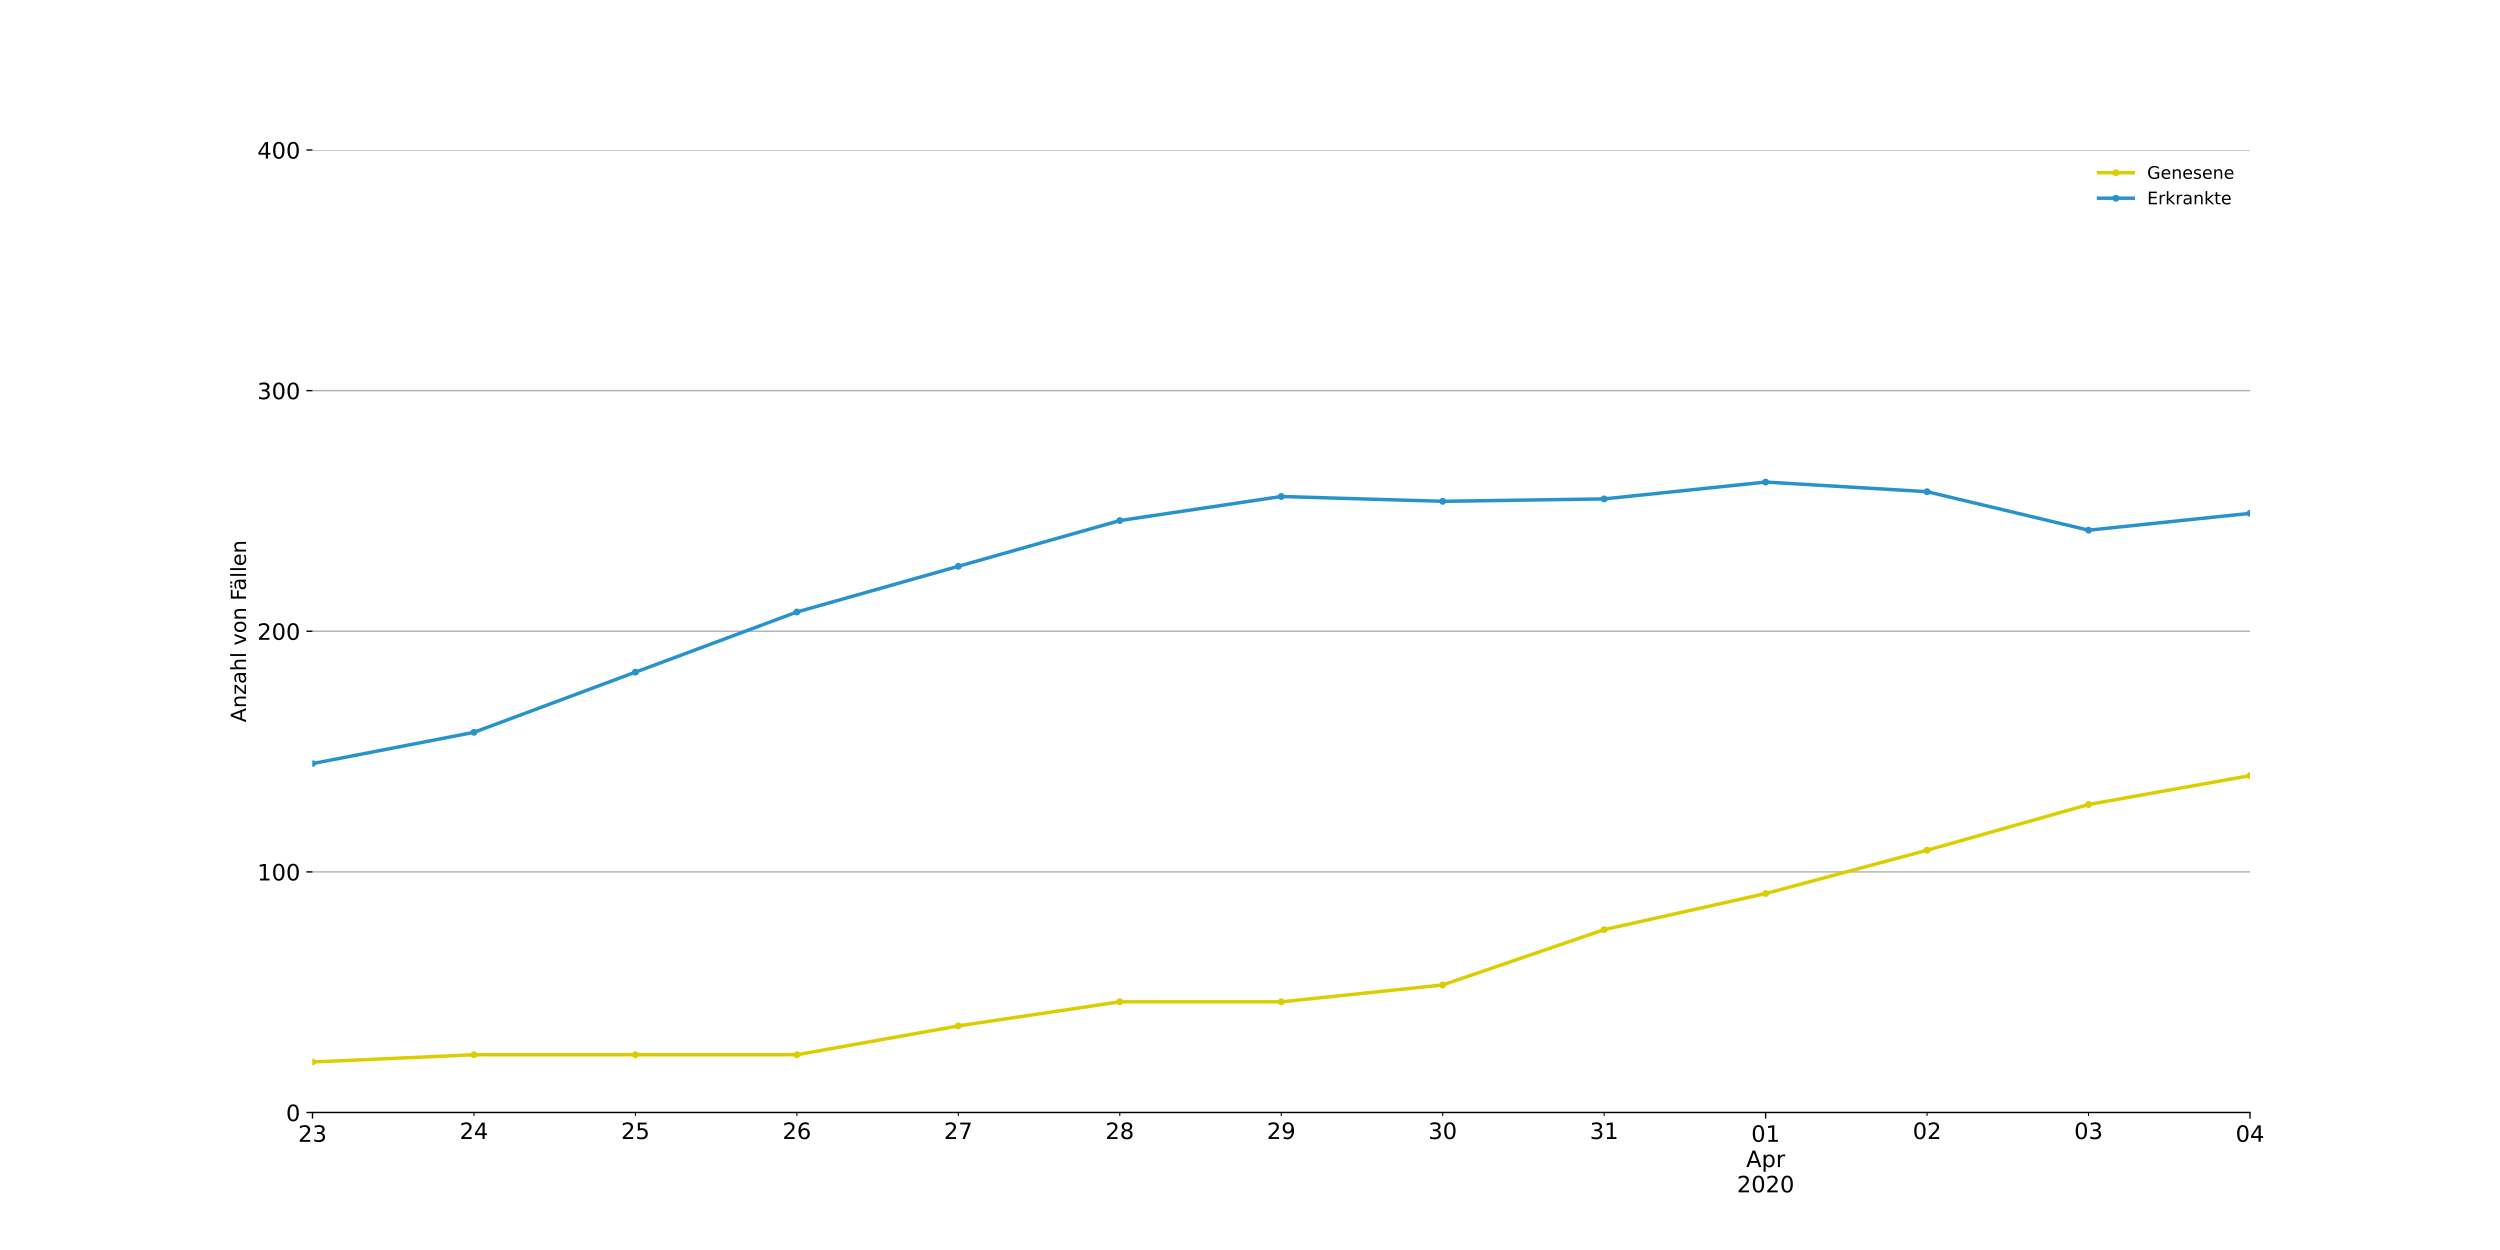
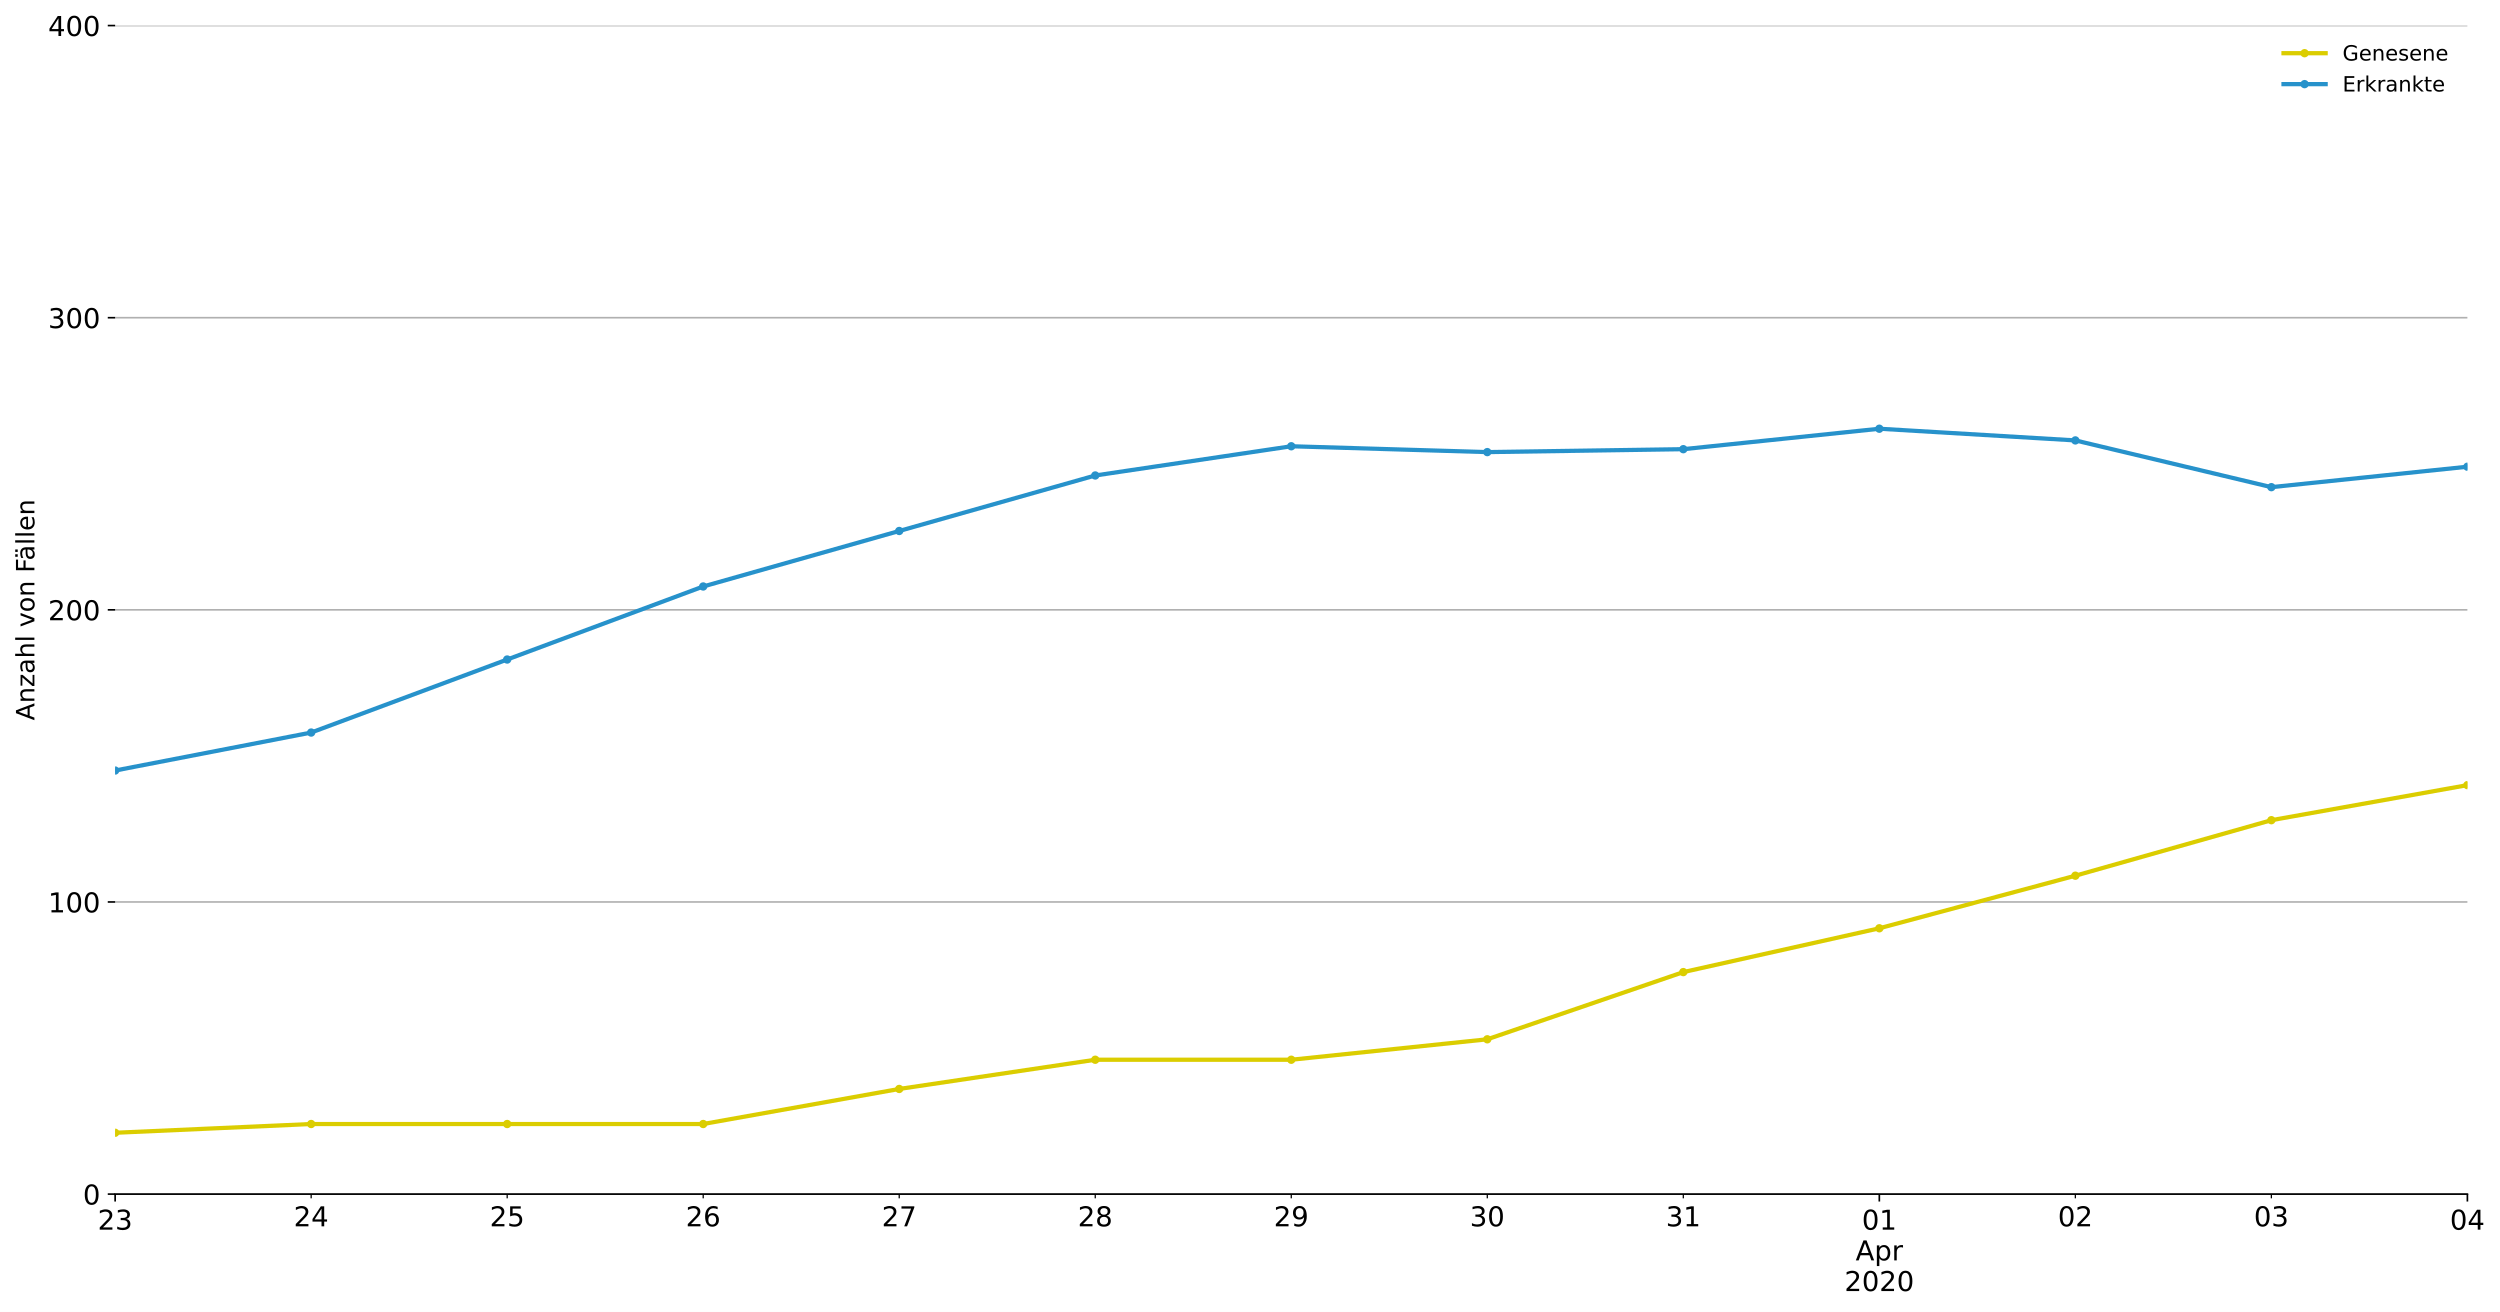
- <svg xmlns="http://www.w3.org/2000/svg" xmlns:xlink="http://www.w3.org/1999/xlink" height="720pt" version="1.1" viewBox="0 0 1440 720" width="1440pt">
+ <svg xmlns="http://www.w3.org/2000/svg" xmlns:xlink="http://www.w3.org/1999/xlink" height="622.435pt" version="1.1" viewBox="0 0 1186.099 622.435" width="1186.099pt">
  <defs>
    <style type="text/css">
*{stroke-linecap:butt;stroke-linejoin:round;}
  </style>
  </defs>
  <g id="figure_1">
    <g id="patch_1">
-       <path d="M 0 720  L 1440 720  L 1440 0  L 0 0  z " style="fill:#ffffff;" />
+       <path d="M 0 622.435  L 1186.099 622.435  L 1186.099 0  L 0 0  z " style="fill:#ffffff;" />
    </g>
    <g id="axes_1">
      <g id="patch_2">
-         <path d="M 180 640.8  L 1296 640.8  L 1296 86.4  L 180 86.4  z " style="fill:#ffffff;" />
+         <path d="M 54.627 566.539  L 1170.628 566.539  L 1170.628 12.139  L 54.627 12.139  z " style="fill:#ffffff;" />
      </g>
      <g id="matplotlib.axis_1">
        <g id="xtick_1">
          <g id="line2d_1">
            <defs>
-               <path d="M 0 0  L 0 3.5  " id="mcdbabc70c6" style="stroke:#000000;stroke-width:0.8;" />
-             </defs>
-             <g>
-               <use style="stroke:#000000;stroke-width:0.8;" x="180" xlink:href="#mcdbabc70c6" y="640.8" />
+               <path d="M 0 0  L 0 3.5  " id="ma85badd627" style="stroke:#000000;stroke-width:0.8;" />
+             </defs>
+             <g>
+               <use style="stroke:#000000;stroke-width:0.8;" x="54.627" xlink:href="#ma85badd627" y="566.539" />
            </g>
          </g>
          <g id="text_1">
            <defs>
              <path d="M 19.188 8.297  L 53.609 8.297  L 53.609 0  L 7.328 0  L 7.328 8.297  Q 12.938 14.109 22.625 23.891  Q 32.328 33.688 34.812 36.531  Q 39.547 41.844 41.422 45.531  Q 43.312 49.219 43.312 52.781  Q 43.312 58.594 39.234 62.25  Q 35.156 65.922 28.609 65.922  Q 23.969 65.922 18.812 64.312  Q 13.672 62.703 7.812 59.422  L 7.812 69.391  Q 13.766 71.781 18.938 73  Q 24.125 74.219 28.422 74.219  Q 39.75 74.219 46.484 68.547  Q 53.219 62.891 53.219 53.422  Q 53.219 48.922 51.531 44.891  Q 49.859 40.875 45.406 35.406  Q 44.188 33.984 37.641 27.219  Q 31.109 20.453 19.188 8.297  z " id="DejaVuSans-50" />
              <path d="M 40.578 39.312  Q 47.656 37.797 51.625 33  Q 55.609 28.219 55.609 21.188  Q 55.609 10.406 48.188 4.484  Q 40.766 -1.422 27.094 -1.422  Q 22.516 -1.422 17.656 -0.516  Q 12.797 0.391 7.625 2.203  L 7.625 11.719  Q 11.719 9.328 16.594 8.109  Q 21.484 6.891 26.812 6.891  Q 36.078 6.891 40.938 10.547  Q 45.797 14.203 45.797 21.188  Q 45.797 27.641 41.281 31.266  Q 36.766 34.906 28.719 34.906  L 20.219 34.906  L 20.219 43.016  L 29.109 43.016  Q 36.375 43.016 40.234 45.922  Q 44.094 48.828 44.094 54.297  Q 44.094 59.906 40.109 62.906  Q 36.141 65.922 28.719 65.922  Q 24.656 65.922 20.016 65.031  Q 15.375 64.156 9.812 62.312  L 9.812 71.094  Q 15.438 72.656 20.344 73.438  Q 25.25 74.219 29.594 74.219  Q 40.828 74.219 47.359 69.109  Q 53.906 64.016 53.906 55.328  Q 53.906 49.266 50.438 45.094  Q 46.969 40.922 40.578 39.312  z " id="DejaVuSans-51" />
            </defs>
-             <g transform="translate(171.7287 657.678)scale(0.13 -0.13)">
+             <g transform="translate(46.35625 583.417)scale(0.13 -0.13)">
              <use xlink:href="#DejaVuSans-50" />
              <use x="63.623" xlink:href="#DejaVuSans-51" />
            </g>
          </g>
        </g>
        <g id="xtick_2">
          <g id="line2d_2">
            <g>
-               <use style="stroke:#000000;stroke-width:0.8;" x="1017" xlink:href="#mcdbabc70c6" y="640.8" />
+               <use style="stroke:#000000;stroke-width:0.8;" x="891.628" xlink:href="#ma85badd627" y="566.539" />
            </g>
          </g>
          <g id="text_2">
            <defs>
              <path d="M 31.781 66.406  Q 24.172 66.406 20.328 58.906  Q 16.5 51.422 16.5 36.375  Q 16.5 21.391 20.328 13.891  Q 24.172 6.391 31.781 6.391  Q 39.453 6.391 43.281 13.891  Q 47.125 21.391 47.125 36.375  Q 47.125 51.422 43.281 58.906  Q 39.453 66.406 31.781 66.406  z M 31.781 74.219  Q 44.047 74.219 50.516 64.516  Q 56.984 54.828 56.984 36.375  Q 56.984 17.969 50.516 8.266  Q 44.047 -1.422 31.781 -1.422  Q 19.531 -1.422 13.062 8.266  Q 6.594 17.969 6.594 36.375  Q 6.594 54.828 13.062 64.516  Q 19.531 74.219 31.781 74.219  z " id="DejaVuSans-48" />
              <path d="M 12.406 8.297  L 28.516 8.297  L 28.516 63.922  L 10.984 60.406  L 10.984 69.391  L 28.422 72.906  L 38.281 72.906  L 38.281 8.297  L 54.391 8.297  L 54.391 0  L 12.406 0  z " id="DejaVuSans-49" />
            </defs>
-             <g transform="translate(1008.729 657.678)scale(0.13 -0.13)">
+             <g transform="translate(883.3563 583.417)scale(0.13 -0.13)">
              <use xlink:href="#DejaVuSans-48" />
              <use x="63.623" xlink:href="#DejaVuSans-49" />
            </g>
            <defs>
              <path d="M 34.188 63.188  L 20.797 26.906  L 47.609 26.906  z M 28.609 72.906  L 39.797 72.906  L 67.578 0  L 57.328 0  L 50.688 18.703  L 17.828 18.703  L 11.188 0  L 0.781 0  z " id="DejaVuSans-65" />
              <path d="M 18.109 8.203  L 18.109 -20.797  L 9.078 -20.797  L 9.078 54.688  L 18.109 54.688  L 18.109 46.391  Q 20.953 51.266 25.266 53.625  Q 29.594 56 35.594 56  Q 45.562 56 51.781 48.094  Q 58.016 40.188 58.016 27.297  Q 58.016 14.406 51.781 6.484  Q 45.562 -1.422 35.594 -1.422  Q 29.594 -1.422 25.266 0.953  Q 20.953 3.328 18.109 8.203  z M 48.688 27.297  Q 48.688 37.203 44.609 42.844  Q 40.531 48.484 33.406 48.484  Q 26.266 48.484 22.188 42.844  Q 18.109 37.203 18.109 27.297  Q 18.109 17.391 22.188 11.75  Q 26.266 6.109 33.406 6.109  Q 40.531 6.109 44.609 11.75  Q 48.688 17.391 48.688 27.297  z " id="DejaVuSans-112" />
              <path d="M 41.109 46.297  Q 39.594 47.172 37.812 47.578  Q 36.031 48 33.891 48  Q 26.266 48 22.188 43.047  Q 18.109 38.094 18.109 28.812  L 18.109 0  L 9.078 0  L 9.078 54.688  L 18.109 54.688  L 18.109 46.188  Q 20.953 51.172 25.484 53.578  Q 30.031 56 36.531 56  Q 37.453 56 38.578 55.875  Q 39.703 55.766 41.062 55.516  z " id="DejaVuSans-114" />
            </defs>
-             <g transform="translate(1005.755 672.2351)scale(0.13 -0.13)">
+             <g transform="translate(880.3825 597.9741)scale(0.13 -0.13)">
              <use xlink:href="#DejaVuSans-65" />
              <use x="68.408" xlink:href="#DejaVuSans-112" />
              <use x="131.885" xlink:href="#DejaVuSans-114" />
            </g>
-             <g transform="translate(1000.457 686.7923)scale(0.13 -0.13)">
+             <g transform="translate(875.085 612.5313)scale(0.13 -0.13)">
              <use xlink:href="#DejaVuSans-50" />
              <use x="63.623" xlink:href="#DejaVuSans-48" />
              <use x="127.246" xlink:href="#DejaVuSans-50" />
              <use x="190.869" xlink:href="#DejaVuSans-48" />
            </g>
          </g>
        </g>
        <g id="xtick_3">
          <g id="line2d_3">
            <g>
-               <use style="stroke:#000000;stroke-width:0.8;" x="1296" xlink:href="#mcdbabc70c6" y="640.8" />
+               <use style="stroke:#000000;stroke-width:0.8;" x="1170.628" xlink:href="#ma85badd627" y="566.539" />
            </g>
          </g>
          <g id="text_3">
            <defs>
              <path d="M 37.797 64.312  L 12.891 25.391  L 37.797 25.391  z M 35.203 72.906  L 47.609 72.906  L 47.609 25.391  L 58.016 25.391  L 58.016 17.188  L 47.609 17.188  L 47.609 0  L 37.797 0  L 37.797 17.188  L 4.891 17.188  L 4.891 26.703  z " id="DejaVuSans-52" />
            </defs>
-             <g transform="translate(1287.729 657.678)scale(0.13 -0.13)">
+             <g transform="translate(1162.356 583.417)scale(0.13 -0.13)">
              <use xlink:href="#DejaVuSans-48" />
              <use x="63.623" xlink:href="#DejaVuSans-52" />
            </g>
          </g>
        </g>
        <g id="xtick_4">
          <g id="line2d_4">
            <defs>
-               <path d="M 0 0  L 0 2  " id="m688384aa39" style="stroke:#000000;stroke-width:0.6;" />
-             </defs>
-             <g>
-               <use style="stroke:#000000;stroke-width:0.6;" x="273" xlink:href="#m688384aa39" y="640.8" />
+               <path d="M 0 0  L 0 2  " id="m1f395f7f3d" style="stroke:#000000;stroke-width:0.6;" />
+             </defs>
+             <g>
+               <use style="stroke:#000000;stroke-width:0.6;" x="147.627" xlink:href="#m1f395f7f3d" y="566.539" />
            </g>
          </g>
          <g id="text_4">
-             <g transform="translate(264.7287 656.078)scale(0.13 -0.13)">
+             <g transform="translate(139.3562 581.817)scale(0.13 -0.13)">
              <use xlink:href="#DejaVuSans-50" />
              <use x="63.623" xlink:href="#DejaVuSans-52" />
            </g>
          </g>
        </g>
        <g id="xtick_5">
          <g id="line2d_5">
            <g>
-               <use style="stroke:#000000;stroke-width:0.6;" x="366" xlink:href="#m688384aa39" y="640.8" />
+               <use style="stroke:#000000;stroke-width:0.6;" x="240.627" xlink:href="#m1f395f7f3d" y="566.539" />
            </g>
          </g>
          <g id="text_5">
            <defs>
              <path d="M 10.797 72.906  L 49.516 72.906  L 49.516 64.594  L 19.828 64.594  L 19.828 46.734  Q 21.969 47.469 24.109 47.828  Q 26.266 48.188 28.422 48.188  Q 40.625 48.188 47.75 41.5  Q 54.891 34.812 54.891 23.391  Q 54.891 11.625 47.562 5.094  Q 40.234 -1.422 26.906 -1.422  Q 22.312 -1.422 17.547 -0.641  Q 12.797 0.141 7.719 1.703  L 7.719 11.625  Q 12.109 9.234 16.797 8.062  Q 21.484 6.891 26.703 6.891  Q 35.156 6.891 40.078 11.328  Q 45.016 15.766 45.016 23.391  Q 45.016 31 40.078 35.438  Q 35.156 39.891 26.703 39.891  Q 22.75 39.891 18.812 39.016  Q 14.891 38.141 10.797 36.281  z " id="DejaVuSans-53" />
            </defs>
-             <g transform="translate(357.7287 656.078)scale(0.13 -0.13)">
+             <g transform="translate(232.3562 581.817)scale(0.13 -0.13)">
              <use xlink:href="#DejaVuSans-50" />
              <use x="63.623" xlink:href="#DejaVuSans-53" />
            </g>
          </g>
        </g>
        <g id="xtick_6">
          <g id="line2d_6">
            <g>
-               <use style="stroke:#000000;stroke-width:0.6;" x="459" xlink:href="#m688384aa39" y="640.8" />
+               <use style="stroke:#000000;stroke-width:0.6;" x="333.627" xlink:href="#m1f395f7f3d" y="566.539" />
            </g>
          </g>
          <g id="text_6">
            <defs>
              <path d="M 33.016 40.375  Q 26.375 40.375 22.484 35.828  Q 18.609 31.297 18.609 23.391  Q 18.609 15.531 22.484 10.953  Q 26.375 6.391 33.016 6.391  Q 39.656 6.391 43.531 10.953  Q 47.406 15.531 47.406 23.391  Q 47.406 31.297 43.531 35.828  Q 39.656 40.375 33.016 40.375  z M 52.594 71.297  L 52.594 62.312  Q 48.875 64.062 45.094 64.984  Q 41.312 65.922 37.594 65.922  Q 27.828 65.922 22.672 59.328  Q 17.531 52.734 16.797 39.406  Q 19.672 43.656 24.016 45.922  Q 28.375 48.188 33.594 48.188  Q 44.578 48.188 50.953 41.516  Q 57.328 34.859 57.328 23.391  Q 57.328 12.156 50.688 5.359  Q 44.047 -1.422 33.016 -1.422  Q 20.359 -1.422 13.672 8.266  Q 6.984 17.969 6.984 36.375  Q 6.984 53.656 15.188 63.938  Q 23.391 74.219 37.203 74.219  Q 40.922 74.219 44.703 73.484  Q 48.484 72.75 52.594 71.297  z " id="DejaVuSans-54" />
            </defs>
-             <g transform="translate(450.7287 656.078)scale(0.13 -0.13)">
+             <g transform="translate(325.3562 581.817)scale(0.13 -0.13)">
              <use xlink:href="#DejaVuSans-50" />
              <use x="63.623" xlink:href="#DejaVuSans-54" />
            </g>
          </g>
        </g>
        <g id="xtick_7">
          <g id="line2d_7">
            <g>
-               <use style="stroke:#000000;stroke-width:0.6;" x="552" xlink:href="#m688384aa39" y="640.8" />
+               <use style="stroke:#000000;stroke-width:0.6;" x="426.627" xlink:href="#m1f395f7f3d" y="566.539" />
            </g>
          </g>
          <g id="text_7">
            <defs>
              <path d="M 8.203 72.906  L 55.078 72.906  L 55.078 68.703  L 28.609 0  L 18.312 0  L 43.219 64.594  L 8.203 64.594  z " id="DejaVuSans-55" />
            </defs>
-             <g transform="translate(543.7287 656.078)scale(0.13 -0.13)">
+             <g transform="translate(418.3562 581.817)scale(0.13 -0.13)">
              <use xlink:href="#DejaVuSans-50" />
              <use x="63.623" xlink:href="#DejaVuSans-55" />
            </g>
          </g>
        </g>
        <g id="xtick_8">
          <g id="line2d_8">
            <g>
-               <use style="stroke:#000000;stroke-width:0.6;" x="645" xlink:href="#m688384aa39" y="640.8" />
+               <use style="stroke:#000000;stroke-width:0.6;" x="519.628" xlink:href="#m1f395f7f3d" y="566.539" />
            </g>
          </g>
          <g id="text_8">
            <defs>
              <path d="M 31.781 34.625  Q 24.75 34.625 20.719 30.859  Q 16.703 27.094 16.703 20.516  Q 16.703 13.922 20.719 10.156  Q 24.75 6.391 31.781 6.391  Q 38.812 6.391 42.859 10.172  Q 46.922 13.969 46.922 20.516  Q 46.922 27.094 42.891 30.859  Q 38.875 34.625 31.781 34.625  z M 21.922 38.812  Q 15.578 40.375 12.031 44.719  Q 8.5 49.078 8.5 55.328  Q 8.5 64.062 14.719 69.141  Q 20.953 74.219 31.781 74.219  Q 42.672 74.219 48.875 69.141  Q 55.078 64.062 55.078 55.328  Q 55.078 49.078 51.531 44.719  Q 48 40.375 41.703 38.812  Q 48.828 37.156 52.797 32.312  Q 56.781 27.484 56.781 20.516  Q 56.781 9.906 50.312 4.234  Q 43.844 -1.422 31.781 -1.422  Q 19.734 -1.422 13.25 4.234  Q 6.781 9.906 6.781 20.516  Q 6.781 27.484 10.781 32.312  Q 14.797 37.156 21.922 38.812  z M 18.312 54.391  Q 18.312 48.734 21.844 45.562  Q 25.391 42.391 31.781 42.391  Q 38.141 42.391 41.719 45.562  Q 45.312 48.734 45.312 54.391  Q 45.312 60.062 41.719 63.234  Q 38.141 66.406 31.781 66.406  Q 25.391 66.406 21.844 63.234  Q 18.312 60.062 18.312 54.391  z " id="DejaVuSans-56" />
            </defs>
-             <g transform="translate(636.7287 656.078)scale(0.13 -0.13)">
+             <g transform="translate(511.3562 581.817)scale(0.13 -0.13)">
              <use xlink:href="#DejaVuSans-50" />
              <use x="63.623" xlink:href="#DejaVuSans-56" />
            </g>
          </g>
        </g>
        <g id="xtick_9">
          <g id="line2d_9">
            <g>
-               <use style="stroke:#000000;stroke-width:0.6;" x="738" xlink:href="#m688384aa39" y="640.8" />
+               <use style="stroke:#000000;stroke-width:0.6;" x="612.628" xlink:href="#m1f395f7f3d" y="566.539" />
            </g>
          </g>
          <g id="text_9">
            <defs>
              <path d="M 10.984 1.516  L 10.984 10.5  Q 14.703 8.734 18.5 7.812  Q 22.312 6.891 25.984 6.891  Q 35.75 6.891 40.891 13.453  Q 46.047 20.016 46.781 33.406  Q 43.953 29.203 39.594 26.953  Q 35.25 24.703 29.984 24.703  Q 19.047 24.703 12.672 31.312  Q 6.297 37.938 6.297 49.422  Q 6.297 60.641 12.938 67.422  Q 19.578 74.219 30.609 74.219  Q 43.266 74.219 49.922 64.516  Q 56.594 54.828 56.594 36.375  Q 56.594 19.141 48.406 8.859  Q 40.234 -1.422 26.422 -1.422  Q 22.703 -1.422 18.891 -0.688  Q 15.094 0.047 10.984 1.516  z M 30.609 32.422  Q 37.25 32.422 41.125 36.953  Q 45.016 41.5 45.016 49.422  Q 45.016 57.281 41.125 61.844  Q 37.25 66.406 30.609 66.406  Q 23.969 66.406 20.094 61.844  Q 16.219 57.281 16.219 49.422  Q 16.219 41.5 20.094 36.953  Q 23.969 32.422 30.609 32.422  z " id="DejaVuSans-57" />
            </defs>
-             <g transform="translate(729.7287 656.078)scale(0.13 -0.13)">
+             <g transform="translate(604.3563 581.817)scale(0.13 -0.13)">
              <use xlink:href="#DejaVuSans-50" />
              <use x="63.623" xlink:href="#DejaVuSans-57" />
            </g>
          </g>
        </g>
        <g id="xtick_10">
          <g id="line2d_10">
            <g>
-               <use style="stroke:#000000;stroke-width:0.6;" x="831" xlink:href="#m688384aa39" y="640.8" />
+               <use style="stroke:#000000;stroke-width:0.6;" x="705.628" xlink:href="#m1f395f7f3d" y="566.539" />
            </g>
          </g>
          <g id="text_10">
-             <g transform="translate(822.7287 656.078)scale(0.13 -0.13)">
+             <g transform="translate(697.3563 581.817)scale(0.13 -0.13)">
              <use xlink:href="#DejaVuSans-51" />
              <use x="63.623" xlink:href="#DejaVuSans-48" />
            </g>
          </g>
        </g>
        <g id="xtick_11">
          <g id="line2d_11">
            <g>
-               <use style="stroke:#000000;stroke-width:0.6;" x="924" xlink:href="#m688384aa39" y="640.8" />
+               <use style="stroke:#000000;stroke-width:0.6;" x="798.628" xlink:href="#m1f395f7f3d" y="566.539" />
            </g>
          </g>
          <g id="text_11">
-             <g transform="translate(915.7287 656.078)scale(0.13 -0.13)">
+             <g transform="translate(790.3563 581.817)scale(0.13 -0.13)">
              <use xlink:href="#DejaVuSans-51" />
              <use x="63.623" xlink:href="#DejaVuSans-49" />
            </g>
          </g>
        </g>
        <g id="xtick_12">
          <g id="line2d_12">
            <g>
-               <use style="stroke:#000000;stroke-width:0.6;" x="1110" xlink:href="#m688384aa39" y="640.8" />
+               <use style="stroke:#000000;stroke-width:0.6;" x="984.628" xlink:href="#m1f395f7f3d" y="566.539" />
            </g>
          </g>
          <g id="text_12">
-             <g transform="translate(1101.729 656.078)scale(0.13 -0.13)">
+             <g transform="translate(976.3563 581.817)scale(0.13 -0.13)">
              <use xlink:href="#DejaVuSans-48" />
              <use x="63.623" xlink:href="#DejaVuSans-50" />
            </g>
          </g>
        </g>
        <g id="xtick_13">
          <g id="line2d_13">
            <g>
-               <use style="stroke:#000000;stroke-width:0.6;" x="1203" xlink:href="#m688384aa39" y="640.8" />
+               <use style="stroke:#000000;stroke-width:0.6;" x="1077.628" xlink:href="#m1f395f7f3d" y="566.539" />
            </g>
          </g>
          <g id="text_13">
-             <g transform="translate(1194.729 656.078)scale(0.13 -0.13)">
+             <g transform="translate(1069.356 581.817)scale(0.13 -0.13)">
              <use xlink:href="#DejaVuSans-48" />
              <use x="63.623" xlink:href="#DejaVuSans-51" />
            </g>
          </g>
        </g>
      </g>
      <g id="matplotlib.axis_2">
        <g id="ytick_1">
          <g id="line2d_14">
-             <path clip-path="url(#p3fe0bf3812)" d="M 180 640.8  L 1296 640.8  " style="fill:none;stroke:#b0b0b0;stroke-linecap:square;stroke-width:0.8;" />
+             <path clip-path="url(#pac2628fbfb)" d="M 54.627 566.539  L 1170.628 566.539  " style="fill:none;stroke:#b0b0b0;stroke-linecap:square;stroke-width:0.8;" />
          </g>
          <g id="line2d_15">
            <defs>
-               <path d="M 0 0  L -3.5 0  " id="m70b8359484" style="stroke:#000000;stroke-width:0.8;" />
-             </defs>
-             <g>
-               <use style="stroke:#000000;stroke-width:0.8;" x="180" xlink:href="#m70b8359484" y="640.8" />
+               <path d="M 0 0  L -3.5 0  " id="m3996f379c2" style="stroke:#000000;stroke-width:0.8;" />
+             </defs>
+             <g>
+               <use style="stroke:#000000;stroke-width:0.8;" x="54.627" xlink:href="#m3996f379c2" y="566.539" />
            </g>
          </g>
          <g id="text_14">
-             <g transform="translate(164.7287 645.739)scale(0.13 -0.13)">
+             <g transform="translate(39.35625 571.478)scale(0.13 -0.13)">
              <use xlink:href="#DejaVuSans-48" />
            </g>
          </g>
        </g>
        <g id="ytick_2">
          <g id="line2d_16">
-             <path clip-path="url(#p3fe0bf3812)" d="M 180 502.2  L 1296 502.2  " style="fill:none;stroke:#b0b0b0;stroke-linecap:square;stroke-width:0.8;" />
+             <path clip-path="url(#pac2628fbfb)" d="M 54.627 427.939  L 1170.628 427.939  " style="fill:none;stroke:#b0b0b0;stroke-linecap:square;stroke-width:0.8;" />
          </g>
          <g id="line2d_17">
            <g>
-               <use style="stroke:#000000;stroke-width:0.8;" x="180" xlink:href="#m70b8359484" y="502.2" />
+               <use style="stroke:#000000;stroke-width:0.8;" x="54.627" xlink:href="#m3996f379c2" y="427.939" />
            </g>
          </g>
          <g id="text_15">
-             <g transform="translate(148.1863 507.139)scale(0.13 -0.13)">
+             <g transform="translate(22.81375 432.878)scale(0.13 -0.13)">
              <use xlink:href="#DejaVuSans-49" />
              <use x="63.623" xlink:href="#DejaVuSans-48" />
              <use x="127.246" xlink:href="#DejaVuSans-48" />
            </g>
          </g>
        </g>
        <g id="ytick_3">
          <g id="line2d_18">
-             <path clip-path="url(#p3fe0bf3812)" d="M 180 363.6  L 1296 363.6  " style="fill:none;stroke:#b0b0b0;stroke-linecap:square;stroke-width:0.8;" />
+             <path clip-path="url(#pac2628fbfb)" d="M 54.627 289.339  L 1170.628 289.339  " style="fill:none;stroke:#b0b0b0;stroke-linecap:square;stroke-width:0.8;" />
          </g>
          <g id="line2d_19">
            <g>
-               <use style="stroke:#000000;stroke-width:0.8;" x="180" xlink:href="#m70b8359484" y="363.6" />
+               <use style="stroke:#000000;stroke-width:0.8;" x="54.627" xlink:href="#m3996f379c2" y="289.339" />
            </g>
          </g>
          <g id="text_16">
-             <g transform="translate(148.1863 368.539)scale(0.13 -0.13)">
+             <g transform="translate(22.81375 294.278)scale(0.13 -0.13)">
              <use xlink:href="#DejaVuSans-50" />
              <use x="63.623" xlink:href="#DejaVuSans-48" />
              <use x="127.246" xlink:href="#DejaVuSans-48" />
            </g>
          </g>
        </g>
        <g id="ytick_4">
          <g id="line2d_20">
-             <path clip-path="url(#p3fe0bf3812)" d="M 180 225  L 1296 225  " style="fill:none;stroke:#b0b0b0;stroke-linecap:square;stroke-width:0.8;" />
+             <path clip-path="url(#pac2628fbfb)" d="M 54.627 150.739  L 1170.628 150.739  " style="fill:none;stroke:#b0b0b0;stroke-linecap:square;stroke-width:0.8;" />
          </g>
          <g id="line2d_21">
            <g>
-               <use style="stroke:#000000;stroke-width:0.8;" x="180" xlink:href="#m70b8359484" y="225" />
+               <use style="stroke:#000000;stroke-width:0.8;" x="54.627" xlink:href="#m3996f379c2" y="150.739" />
            </g>
          </g>
          <g id="text_17">
-             <g transform="translate(148.1863 229.939)scale(0.13 -0.13)">
+             <g transform="translate(22.81375 155.678)scale(0.13 -0.13)">
              <use xlink:href="#DejaVuSans-51" />
              <use x="63.623" xlink:href="#DejaVuSans-48" />
              <use x="127.246" xlink:href="#DejaVuSans-48" />
            </g>
          </g>
        </g>
        <g id="ytick_5">
          <g id="line2d_22">
-             <path clip-path="url(#p3fe0bf3812)" d="M 180 86.4  L 1296 86.4  " style="fill:none;stroke:#b0b0b0;stroke-linecap:square;stroke-width:0.8;" />
+             <path clip-path="url(#pac2628fbfb)" d="M 54.627 12.139  L 1170.628 12.139  " style="fill:none;stroke:#b0b0b0;stroke-linecap:square;stroke-width:0.8;" />
          </g>
          <g id="line2d_23">
            <g>
-               <use style="stroke:#000000;stroke-width:0.8;" x="180" xlink:href="#m70b8359484" y="86.4" />
+               <use style="stroke:#000000;stroke-width:0.8;" x="54.627" xlink:href="#m3996f379c2" y="12.139" />
            </g>
          </g>
          <g id="text_18">
-             <g transform="translate(148.1863 91.33898)scale(0.13 -0.13)">
+             <g transform="translate(22.81375 17.07797)scale(0.13 -0.13)">
              <use xlink:href="#DejaVuSans-52" />
              <use x="63.623" xlink:href="#DejaVuSans-48" />
              <use x="127.246" xlink:href="#DejaVuSans-48" />
            </g>
          </g>
        </g>
        <g id="text_19">
          <defs>
            <path d="M 54.891 33.016  L 54.891 0  L 45.906 0  L 45.906 32.719  Q 45.906 40.484 42.875 44.328  Q 39.844 48.188 33.797 48.188  Q 26.516 48.188 22.312 43.547  Q 18.109 38.922 18.109 30.906  L 18.109 0  L 9.078 0  L 9.078 54.688  L 18.109 54.688  L 18.109 46.188  Q 21.344 51.125 25.703 53.562  Q 30.078 56 35.797 56  Q 45.219 56 50.047 50.172  Q 54.891 44.344 54.891 33.016  z " id="DejaVuSans-110" />
            <path d="M 5.516 54.688  L 48.188 54.688  L 48.188 46.484  L 14.406 7.172  L 48.188 7.172  L 48.188 0  L 4.297 0  L 4.297 8.203  L 38.094 47.516  L 5.516 47.516  z " id="DejaVuSans-122" />
            <path d="M 34.281 27.484  Q 23.391 27.484 19.188 25  Q 14.984 22.516 14.984 16.5  Q 14.984 11.719 18.141 8.906  Q 21.297 6.109 26.703 6.109  Q 34.188 6.109 38.703 11.406  Q 43.219 16.703 43.219 25.484  L 43.219 27.484  z M 52.203 31.203  L 52.203 0  L 43.219 0  L 43.219 8.297  Q 40.141 3.328 35.547 0.953  Q 30.953 -1.422 24.312 -1.422  Q 15.922 -1.422 10.953 3.297  Q 6 8.016 6 15.922  Q 6 25.141 12.172 29.828  Q 18.359 34.516 30.609 34.516  L 43.219 34.516  L 43.219 35.406  Q 43.219 41.609 39.141 45  Q 35.062 48.391 27.688 48.391  Q 23 48.391 18.547 47.266  Q 14.109 46.141 10.016 43.891  L 10.016 52.203  Q 14.938 54.109 19.578 55.047  Q 24.219 56 28.609 56  Q 40.484 56 46.344 49.844  Q 52.203 43.703 52.203 31.203  z " id="DejaVuSans-97" />
            <path d="M 54.891 33.016  L 54.891 0  L 45.906 0  L 45.906 32.719  Q 45.906 40.484 42.875 44.328  Q 39.844 48.188 33.797 48.188  Q 26.516 48.188 22.312 43.547  Q 18.109 38.922 18.109 30.906  L 18.109 0  L 9.078 0  L 9.078 75.984  L 18.109 75.984  L 18.109 46.188  Q 21.344 51.125 25.703 53.562  Q 30.078 56 35.797 56  Q 45.219 56 50.047 50.172  Q 54.891 44.344 54.891 33.016  z " id="DejaVuSans-104" />
            <path d="M 9.422 75.984  L 18.406 75.984  L 18.406 0  L 9.422 0  z " id="DejaVuSans-108" />
            <path id="DejaVuSans-32" />
            <path d="M 2.984 54.688  L 12.5 54.688  L 29.594 8.797  L 46.688 54.688  L 56.203 54.688  L 35.688 0  L 23.484 0  z " id="DejaVuSans-118" />
            <path d="M 30.609 48.391  Q 23.391 48.391 19.188 42.75  Q 14.984 37.109 14.984 27.297  Q 14.984 17.484 19.156 11.844  Q 23.344 6.203 30.609 6.203  Q 37.797 6.203 41.984 11.859  Q 46.188 17.531 46.188 27.297  Q 46.188 37.016 41.984 42.703  Q 37.797 48.391 30.609 48.391  z M 30.609 56  Q 42.328 56 49.016 48.375  Q 55.719 40.766 55.719 27.297  Q 55.719 13.875 49.016 6.219  Q 42.328 -1.422 30.609 -1.422  Q 18.844 -1.422 12.172 6.219  Q 5.516 13.875 5.516 27.297  Q 5.516 40.766 12.172 48.375  Q 18.844 56 30.609 56  z " id="DejaVuSans-111" />
            <path d="M 9.812 72.906  L 51.703 72.906  L 51.703 64.594  L 19.672 64.594  L 19.672 43.109  L 48.578 43.109  L 48.578 34.812  L 19.672 34.812  L 19.672 0  L 9.812 0  z " id="DejaVuSans-70" />
            <path d="M 34.281 27.484  Q 23.391 27.484 19.188 25  Q 14.984 22.516 14.984 16.5  Q 14.984 11.719 18.141 8.906  Q 21.297 6.109 26.703 6.109  Q 34.188 6.109 38.703 11.406  Q 43.219 16.703 43.219 25.484  L 43.219 27.484  z M 52.203 31.203  L 52.203 0  L 43.219 0  L 43.219 8.297  Q 40.141 3.328 35.547 0.953  Q 30.953 -1.422 24.312 -1.422  Q 15.922 -1.422 10.953 3.297  Q 6 8.016 6 15.922  Q 6 25.141 12.172 29.828  Q 18.359 34.516 30.609 34.516  L 43.219 34.516  L 43.219 35.406  Q 43.219 41.609 39.141 45  Q 35.062 48.391 27.688 48.391  Q 23 48.391 18.547 47.266  Q 14.109 46.141 10.016 43.891  L 10.016 52.203  Q 14.938 54.109 19.578 55.047  Q 24.219 56 28.609 56  Q 40.484 56 46.344 49.844  Q 52.203 43.703 52.203 31.203  z M 33.594 75.781  L 43.5 75.781  L 43.5 65.922  L 33.594 65.922  z M 14.5 75.781  L 24.406 75.781  L 24.406 65.922  L 14.5 65.922  z " id="DejaVuSans-228" />
            <path d="M 56.203 29.594  L 56.203 25.203  L 14.891 25.203  Q 15.484 15.922 20.484 11.062  Q 25.484 6.203 34.422 6.203  Q 39.594 6.203 44.453 7.469  Q 49.312 8.734 54.109 11.281  L 54.109 2.781  Q 49.266 0.734 44.188 -0.344  Q 39.109 -1.422 33.891 -1.422  Q 20.797 -1.422 13.156 6.188  Q 5.516 13.812 5.516 26.812  Q 5.516 40.234 12.766 48.109  Q 20.016 56 32.328 56  Q 43.359 56 49.781 48.891  Q 56.203 41.797 56.203 29.594  z M 47.219 32.234  Q 47.125 39.594 43.094 43.984  Q 39.062 48.391 32.422 48.391  Q 24.906 48.391 20.391 44.141  Q 15.875 39.891 15.188 32.172  z " id="DejaVuSans-101" />
          </defs>
-           <g transform="translate(141.6906 416.0494)rotate(-90)scale(0.12 -0.12)">
+           <g transform="translate(16.31812 341.7884)rotate(-90)scale(0.12 -0.12)">
            <use xlink:href="#DejaVuSans-65" />
            <use x="68.408" xlink:href="#DejaVuSans-110" />
            <use x="131.787" xlink:href="#DejaVuSans-122" />
            <use x="184.277" xlink:href="#DejaVuSans-97" />
            <use x="245.557" xlink:href="#DejaVuSans-104" />
            <use x="308.936" xlink:href="#DejaVuSans-108" />
            <use x="336.719" xlink:href="#DejaVuSans-32" />
            <use x="368.506" xlink:href="#DejaVuSans-118" />
            <use x="427.686" xlink:href="#DejaVuSans-111" />
            <use x="488.867" xlink:href="#DejaVuSans-110" />
            <use x="552.246" xlink:href="#DejaVuSans-32" />
            <use x="584.033" xlink:href="#DejaVuSans-70" />
            <use x="632.428" xlink:href="#DejaVuSans-228" />
            <use x="693.707" xlink:href="#DejaVuSans-108" />
            <use x="721.49" xlink:href="#DejaVuSans-108" />
            <use x="749.273" xlink:href="#DejaVuSans-101" />
            <use x="810.797" xlink:href="#DejaVuSans-110" />
          </g>
        </g>
      </g>
      <g id="line2d_24">
-         <path clip-path="url(#p3fe0bf3812)" d="M 180 611.694  L 273 607.536  L 366 607.536  L 459 607.536  L 552 590.904  L 645 577.044  L 738 577.044  L 831 567.342  L 924 535.464  L 1017 514.674  L 1110 489.726  L 1203 463.392  L 1296 446.76  " style="fill:none;stroke:#dbcd00;stroke-linecap:square;stroke-width:2;" />
+         <path clip-path="url(#pac2628fbfb)" d="M 54.627 537.433  L 147.627 533.275  L 240.627 533.275  L 333.627 533.275  L 426.627 516.643  L 519.628 502.783  L 612.628 502.783  L 705.628 493.081  L 798.628 461.203  L 891.628 440.413  L 984.628 415.465  L 1077.628 389.131  L 1170.628 372.499  " style="fill:none;stroke:#dbcd00;stroke-linecap:square;stroke-width:2;" />
        <defs>
-           <path d="M 0 1.5  C 0.398 1.5 0.779 1.342 1.061 1.061  C 1.342 0.779 1.5 0.398 1.5 0  C 1.5 -0.398 1.342 -0.779 1.061 -1.061  C 0.779 -1.342 0.398 -1.5 0 -1.5  C -0.398 -1.5 -0.779 -1.342 -1.061 -1.061  C -1.342 -0.779 -1.5 -0.398 -1.5 0  C -1.5 0.398 -1.342 0.779 -1.061 1.061  C -0.779 1.342 -0.398 1.5 0 1.5  z " id="m64c944ae4b" style="stroke:#dbcd00;" />
+           <path d="M 0 1.5  C 0.398 1.5 0.779 1.342 1.061 1.061  C 1.342 0.779 1.5 0.398 1.5 0  C 1.5 -0.398 1.342 -0.779 1.061 -1.061  C 0.779 -1.342 0.398 -1.5 0 -1.5  C -0.398 -1.5 -0.779 -1.342 -1.061 -1.061  C -1.342 -0.779 -1.5 -0.398 -1.5 0  C -1.5 0.398 -1.342 0.779 -1.061 1.061  C -0.779 1.342 -0.398 1.5 0 1.5  z " id="mdcdcaccafa" style="stroke:#dbcd00;" />
        </defs>
-         <g clip-path="url(#p3fe0bf3812)">
-           <use style="fill:#dbcd00;stroke:#dbcd00;" x="180" xlink:href="#m64c944ae4b" y="611.694" />
-           <use style="fill:#dbcd00;stroke:#dbcd00;" x="273" xlink:href="#m64c944ae4b" y="607.536" />
-           <use style="fill:#dbcd00;stroke:#dbcd00;" x="366" xlink:href="#m64c944ae4b" y="607.536" />
-           <use style="fill:#dbcd00;stroke:#dbcd00;" x="459" xlink:href="#m64c944ae4b" y="607.536" />
-           <use style="fill:#dbcd00;stroke:#dbcd00;" x="552" xlink:href="#m64c944ae4b" y="590.904" />
-           <use style="fill:#dbcd00;stroke:#dbcd00;" x="645" xlink:href="#m64c944ae4b" y="577.044" />
-           <use style="fill:#dbcd00;stroke:#dbcd00;" x="738" xlink:href="#m64c944ae4b" y="577.044" />
-           <use style="fill:#dbcd00;stroke:#dbcd00;" x="831" xlink:href="#m64c944ae4b" y="567.342" />
-           <use style="fill:#dbcd00;stroke:#dbcd00;" x="924" xlink:href="#m64c944ae4b" y="535.464" />
-           <use style="fill:#dbcd00;stroke:#dbcd00;" x="1017" xlink:href="#m64c944ae4b" y="514.674" />
-           <use style="fill:#dbcd00;stroke:#dbcd00;" x="1110" xlink:href="#m64c944ae4b" y="489.726" />
-           <use style="fill:#dbcd00;stroke:#dbcd00;" x="1203" xlink:href="#m64c944ae4b" y="463.392" />
-           <use style="fill:#dbcd00;stroke:#dbcd00;" x="1296" xlink:href="#m64c944ae4b" y="446.76" />
+         <g clip-path="url(#pac2628fbfb)">
+           <use style="fill:#dbcd00;stroke:#dbcd00;" x="54.627" xlink:href="#mdcdcaccafa" y="537.433" />
+           <use style="fill:#dbcd00;stroke:#dbcd00;" x="147.627" xlink:href="#mdcdcaccafa" y="533.275" />
+           <use style="fill:#dbcd00;stroke:#dbcd00;" x="240.627" xlink:href="#mdcdcaccafa" y="533.275" />
+           <use style="fill:#dbcd00;stroke:#dbcd00;" x="333.627" xlink:href="#mdcdcaccafa" y="533.275" />
+           <use style="fill:#dbcd00;stroke:#dbcd00;" x="426.627" xlink:href="#mdcdcaccafa" y="516.643" />
+           <use style="fill:#dbcd00;stroke:#dbcd00;" x="519.628" xlink:href="#mdcdcaccafa" y="502.783" />
+           <use style="fill:#dbcd00;stroke:#dbcd00;" x="612.628" xlink:href="#mdcdcaccafa" y="502.783" />
+           <use style="fill:#dbcd00;stroke:#dbcd00;" x="705.628" xlink:href="#mdcdcaccafa" y="493.081" />
+           <use style="fill:#dbcd00;stroke:#dbcd00;" x="798.628" xlink:href="#mdcdcaccafa" y="461.203" />
+           <use style="fill:#dbcd00;stroke:#dbcd00;" x="891.628" xlink:href="#mdcdcaccafa" y="440.413" />
+           <use style="fill:#dbcd00;stroke:#dbcd00;" x="984.628" xlink:href="#mdcdcaccafa" y="415.465" />
+           <use style="fill:#dbcd00;stroke:#dbcd00;" x="1077.628" xlink:href="#mdcdcaccafa" y="389.131" />
+           <use style="fill:#dbcd00;stroke:#dbcd00;" x="1170.628" xlink:href="#mdcdcaccafa" y="372.499" />
        </g>
      </g>
      <g id="line2d_25">
-         <path clip-path="url(#p3fe0bf3812)" d="M 180 439.83  L 273 421.812  L 366 387.162  L 459 352.512  L 552 326.178  L 645 299.844  L 738 285.984  L 831 288.756  L 924 287.37  L 1017 277.668  L 1110 283.212  L 1203 305.388  L 1296 295.686  " style="fill:none;stroke:#2792cb;stroke-linecap:square;stroke-width:2;" />
+         <path clip-path="url(#pac2628fbfb)" d="M 54.627 365.569  L 147.627 347.551  L 240.627 312.901  L 333.627 278.251  L 426.627 251.917  L 519.628 225.583  L 612.628 211.723  L 705.628 214.495  L 798.628 213.109  L 891.628 203.407  L 984.628 208.951  L 1077.628 231.127  L 1170.628 221.425  " style="fill:none;stroke:#2792cb;stroke-linecap:square;stroke-width:2;" />
        <defs>
-           <path d="M 0 1.5  C 0.398 1.5 0.779 1.342 1.061 1.061  C 1.342 0.779 1.5 0.398 1.5 0  C 1.5 -0.398 1.342 -0.779 1.061 -1.061  C 0.779 -1.342 0.398 -1.5 0 -1.5  C -0.398 -1.5 -0.779 -1.342 -1.061 -1.061  C -1.342 -0.779 -1.5 -0.398 -1.5 0  C -1.5 0.398 -1.342 0.779 -1.061 1.061  C -0.779 1.342 -0.398 1.5 0 1.5  z " id="mca5577950e" style="stroke:#2792cb;" />
+           <path d="M 0 1.5  C 0.398 1.5 0.779 1.342 1.061 1.061  C 1.342 0.779 1.5 0.398 1.5 0  C 1.5 -0.398 1.342 -0.779 1.061 -1.061  C 0.779 -1.342 0.398 -1.5 0 -1.5  C -0.398 -1.5 -0.779 -1.342 -1.061 -1.061  C -1.342 -0.779 -1.5 -0.398 -1.5 0  C -1.5 0.398 -1.342 0.779 -1.061 1.061  C -0.779 1.342 -0.398 1.5 0 1.5  z " id="m6336be203c" style="stroke:#2792cb;" />
        </defs>
-         <g clip-path="url(#p3fe0bf3812)">
-           <use style="fill:#2792cb;stroke:#2792cb;" x="180" xlink:href="#mca5577950e" y="439.83" />
-           <use style="fill:#2792cb;stroke:#2792cb;" x="273" xlink:href="#mca5577950e" y="421.812" />
-           <use style="fill:#2792cb;stroke:#2792cb;" x="366" xlink:href="#mca5577950e" y="387.162" />
-           <use style="fill:#2792cb;stroke:#2792cb;" x="459" xlink:href="#mca5577950e" y="352.512" />
-           <use style="fill:#2792cb;stroke:#2792cb;" x="552" xlink:href="#mca5577950e" y="326.178" />
-           <use style="fill:#2792cb;stroke:#2792cb;" x="645" xlink:href="#mca5577950e" y="299.844" />
-           <use style="fill:#2792cb;stroke:#2792cb;" x="738" xlink:href="#mca5577950e" y="285.984" />
-           <use style="fill:#2792cb;stroke:#2792cb;" x="831" xlink:href="#mca5577950e" y="288.756" />
-           <use style="fill:#2792cb;stroke:#2792cb;" x="924" xlink:href="#mca5577950e" y="287.37" />
-           <use style="fill:#2792cb;stroke:#2792cb;" x="1017" xlink:href="#mca5577950e" y="277.668" />
-           <use style="fill:#2792cb;stroke:#2792cb;" x="1110" xlink:href="#mca5577950e" y="283.212" />
-           <use style="fill:#2792cb;stroke:#2792cb;" x="1203" xlink:href="#mca5577950e" y="305.388" />
-           <use style="fill:#2792cb;stroke:#2792cb;" x="1296" xlink:href="#mca5577950e" y="295.686" />
+         <g clip-path="url(#pac2628fbfb)">
+           <use style="fill:#2792cb;stroke:#2792cb;" x="54.627" xlink:href="#m6336be203c" y="365.569" />
+           <use style="fill:#2792cb;stroke:#2792cb;" x="147.627" xlink:href="#m6336be203c" y="347.551" />
+           <use style="fill:#2792cb;stroke:#2792cb;" x="240.627" xlink:href="#m6336be203c" y="312.901" />
+           <use style="fill:#2792cb;stroke:#2792cb;" x="333.627" xlink:href="#m6336be203c" y="278.251" />
+           <use style="fill:#2792cb;stroke:#2792cb;" x="426.627" xlink:href="#m6336be203c" y="251.917" />
+           <use style="fill:#2792cb;stroke:#2792cb;" x="519.628" xlink:href="#m6336be203c" y="225.583" />
+           <use style="fill:#2792cb;stroke:#2792cb;" x="612.628" xlink:href="#m6336be203c" y="211.723" />
+           <use style="fill:#2792cb;stroke:#2792cb;" x="705.628" xlink:href="#m6336be203c" y="214.495" />
+           <use style="fill:#2792cb;stroke:#2792cb;" x="798.628" xlink:href="#m6336be203c" y="213.109" />
+           <use style="fill:#2792cb;stroke:#2792cb;" x="891.628" xlink:href="#m6336be203c" y="203.407" />
+           <use style="fill:#2792cb;stroke:#2792cb;" x="984.628" xlink:href="#m6336be203c" y="208.951" />
+           <use style="fill:#2792cb;stroke:#2792cb;" x="1077.628" xlink:href="#m6336be203c" y="231.127" />
+           <use style="fill:#2792cb;stroke:#2792cb;" x="1170.628" xlink:href="#m6336be203c" y="221.425" />
        </g>
      </g>
      <g id="patch_3">
-         <path d="M 180 640.8  L 1296 640.8  " style="fill:none;stroke:#000000;stroke-linecap:square;stroke-linejoin:miter;stroke-width:0.8;" />
+         <path d="M 54.627 566.539  L 1170.628 566.539  " style="fill:none;stroke:#000000;stroke-linecap:square;stroke-linejoin:miter;stroke-width:0.8;" />
      </g>
      <g id="legend_1">
        <g id="line2d_26">
-           <path d="M 1208.755 99.498  L 1228.755 99.498  " style="fill:none;stroke:#dbcd00;stroke-linecap:square;stroke-width:2;" />
+           <path d="M 1083.382 25.237  L 1103.382 25.237  " style="fill:none;stroke:#dbcd00;stroke-linecap:square;stroke-width:2;" />
        </g>
        <g id="line2d_27">
          <g>
-             <use style="fill:#dbcd00;stroke:#dbcd00;" x="1218.755" xlink:href="#m64c944ae4b" y="99.498" />
+             <use style="fill:#dbcd00;stroke:#dbcd00;" x="1093.382" xlink:href="#mdcdcaccafa" y="25.237" />
          </g>
        </g>
        <g id="text_20">
          <defs>
            <path d="M 59.516 10.406  L 59.516 29.984  L 43.406 29.984  L 43.406 38.094  L 69.281 38.094  L 69.281 6.781  Q 63.578 2.734 56.688 0.656  Q 49.812 -1.422 42 -1.422  Q 24.906 -1.422 15.25 8.562  Q 5.609 18.562 5.609 36.375  Q 5.609 54.25 15.25 64.234  Q 24.906 74.219 42 74.219  Q 49.125 74.219 55.547 72.453  Q 61.969 70.703 67.391 67.281  L 67.391 56.781  Q 61.922 61.422 55.766 63.766  Q 49.609 66.109 42.828 66.109  Q 29.438 66.109 22.719 58.641  Q 16.016 51.172 16.016 36.375  Q 16.016 21.625 22.719 14.156  Q 29.438 6.688 42.828 6.688  Q 48.047 6.688 52.141 7.594  Q 56.25 8.5 59.516 10.406  z " id="DejaVuSans-71" />
            <path d="M 44.281 53.078  L 44.281 44.578  Q 40.484 46.531 36.375 47.5  Q 32.281 48.484 27.875 48.484  Q 21.188 48.484 17.844 46.438  Q 14.5 44.391 14.5 40.281  Q 14.5 37.156 16.891 35.375  Q 19.281 33.594 26.516 31.984  L 29.594 31.297  Q 39.156 29.25 43.188 25.516  Q 47.219 21.781 47.219 15.094  Q 47.219 7.469 41.188 3.016  Q 35.156 -1.422 24.609 -1.422  Q 20.219 -1.422 15.453 -0.562  Q 10.688 0.297 5.422 2  L 5.422 11.281  Q 10.406 8.688 15.234 7.391  Q 20.062 6.109 24.812 6.109  Q 31.156 6.109 34.562 8.281  Q 37.984 10.453 37.984 14.406  Q 37.984 18.062 35.516 20.016  Q 33.062 21.969 24.703 23.781  L 21.578 24.516  Q 13.234 26.266 9.516 29.906  Q 5.812 33.547 5.812 39.891  Q 5.812 47.609 11.281 51.797  Q 16.75 56 26.812 56  Q 31.781 56 36.172 55.266  Q 40.578 54.547 44.281 53.078  z " id="DejaVuSans-115" />
          </defs>
-           <g transform="translate(1236.755 102.9984)scale(0.1 -0.1)">
+           <g transform="translate(1111.382 28.73742)scale(0.1 -0.1)">
            <use xlink:href="#DejaVuSans-71" />
            <use x="77.49" xlink:href="#DejaVuSans-101" />
            <use x="139.014" xlink:href="#DejaVuSans-110" />
            <use x="202.393" xlink:href="#DejaVuSans-101" />
            <use x="263.916" xlink:href="#DejaVuSans-115" />
            <use x="316.016" xlink:href="#DejaVuSans-101" />
            <use x="377.539" xlink:href="#DejaVuSans-110" />
            <use x="440.918" xlink:href="#DejaVuSans-101" />
          </g>
        </g>
        <g id="line2d_28">
-           <path d="M 1208.755 114.177  L 1228.755 114.177  " style="fill:none;stroke:#2792cb;stroke-linecap:square;stroke-width:2;" />
+           <path d="M 1083.382 39.916  L 1103.382 39.916  " style="fill:none;stroke:#2792cb;stroke-linecap:square;stroke-width:2;" />
        </g>
        <g id="line2d_29">
          <g>
-             <use style="fill:#2792cb;stroke:#2792cb;" x="1218.755" xlink:href="#mca5577950e" y="114.177" />
+             <use style="fill:#2792cb;stroke:#2792cb;" x="1093.382" xlink:href="#m6336be203c" y="39.916" />
          </g>
        </g>
        <g id="text_21">
          <defs>
            <path d="M 9.812 72.906  L 55.906 72.906  L 55.906 64.594  L 19.672 64.594  L 19.672 43.016  L 54.391 43.016  L 54.391 34.719  L 19.672 34.719  L 19.672 8.297  L 56.781 8.297  L 56.781 0  L 9.812 0  z " id="DejaVuSans-69" />
            <path d="M 9.078 75.984  L 18.109 75.984  L 18.109 31.109  L 44.922 54.688  L 56.391 54.688  L 27.391 29.109  L 57.625 0  L 45.906 0  L 18.109 26.703  L 18.109 0  L 9.078 0  z " id="DejaVuSans-107" />
            <path d="M 18.312 70.219  L 18.312 54.688  L 36.812 54.688  L 36.812 47.703  L 18.312 47.703  L 18.312 18.016  Q 18.312 11.328 20.141 9.422  Q 21.969 7.516 27.594 7.516  L 36.812 7.516  L 36.812 0  L 27.594 0  Q 17.188 0 13.234 3.875  Q 9.281 7.766 9.281 18.016  L 9.281 47.703  L 2.688 47.703  L 2.688 54.688  L 9.281 54.688  L 9.281 70.219  z " id="DejaVuSans-116" />
          </defs>
-           <g transform="translate(1236.755 117.6766)scale(0.1 -0.1)">
+           <g transform="translate(1111.382 43.41555)scale(0.1 -0.1)">
            <use xlink:href="#DejaVuSans-69" />
            <use x="63.184" xlink:href="#DejaVuSans-114" />
            <use x="104.297" xlink:href="#DejaVuSans-107" />
            <use x="162.207" xlink:href="#DejaVuSans-114" />
            <use x="203.32" xlink:href="#DejaVuSans-97" />
            <use x="264.6" xlink:href="#DejaVuSans-110" />
            <use x="327.979" xlink:href="#DejaVuSans-107" />
            <use x="385.889" xlink:href="#DejaVuSans-116" />
            <use x="425.098" xlink:href="#DejaVuSans-101" />
          </g>
        </g>
      </g>
    </g>
  </g>
  <defs>
-     <clipPath id="p3fe0bf3812">
-       <rect height="554.4" width="1116" x="180" y="86.4" />
+     <clipPath id="pac2628fbfb">
+       <rect height="554.4" width="1116" x="54.627" y="12.139" />
    </clipPath>
  </defs>
</svg>
